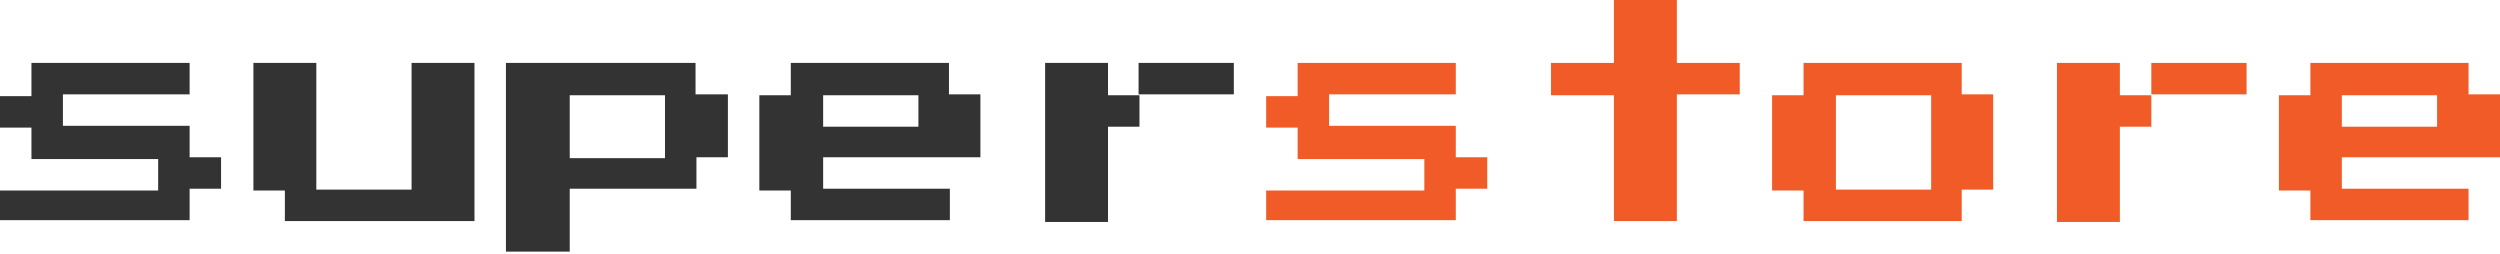
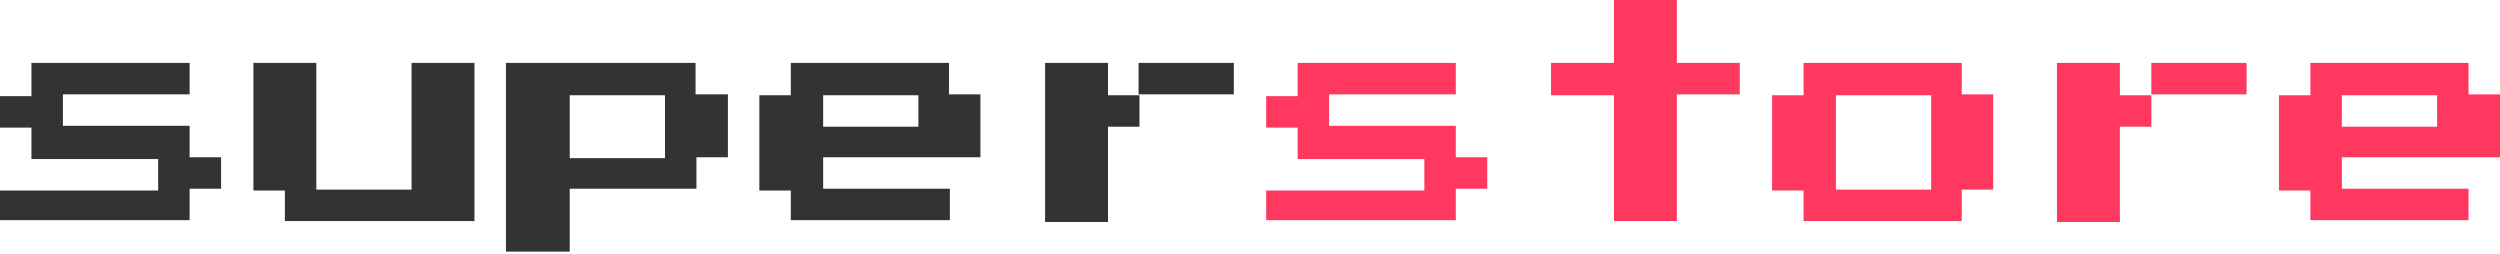
<svg xmlns="http://www.w3.org/2000/svg" version="1.1" id="Layer_1" x="0px" y="0px" viewBox="0 0 278.2 28.2" style="enable-background:new 0 0 278.2 28.2;" xml:space="preserve">
  <style type="text/css">
	.st0{fill:#333333;}
- 	.st1{fill:#F15B27;}
+ 	.st1{fill:#ff3860;}
</style>
  <g>
    <path class="st0" d="M0,24.7v-3.5h17.6v-3.5H3.5v-3.5H0v-3.5h3.5V7h17.6v3.5H7v3.5h14.1v3.5h3.5v3.5h-3.5v3.5H0z" />
    <path class="st0" d="M31.7,24.7v-3.5h-3.5V7h7v14.1h10.6V7h7v17.6H31.7z" />
    <path class="st0" d="M56.3,28.2V7h21.1v3.5H81v7h-3.5v3.5H63.4v7H56.3z M63.4,17.6H74v-7H63.4V17.6z" />
    <path class="st0" d="M88,24.7v-3.5h-3.5V10.6H88V7h17.6v3.5h3.5v7H91.6v3.5h14.1v3.5H88z M91.6,14.1h10.6v-3.5H91.6V14.1z" />
    <path class="st0" d="M123.3,10.6h3.5v3.5h-3.5v10.6h-7V7h7V10.6z M137.3,7v3.5h-10.6V7H137.3z" />
    <path class="st1" d="M140.9,24.7v-3.5h17.6v-3.5h-14.1v-3.5h-3.5v-3.5h3.5V7H162v3.5h-14.1v3.5H162v3.5h3.5v3.5H162v3.5H140.9z" />
    <path class="st1" d="M179.6,24.7V10.6h-7V7h7V0h7v7h7v3.5h-7v14.1H179.6z" />
    <path class="st1" d="M200.7,24.7v-3.5h-3.5V10.6h3.5V7h17.6v3.5h3.5v10.6h-3.5v3.5H200.7z M204.3,21.1h10.6V10.6h-10.6V21.1z" />
    <path class="st1" d="M235.9,10.6h3.5v3.5h-3.5v10.6h-7V7h7V10.6z M250,7v3.5h-10.6V7H250z" />
    <path class="st1" d="M257.1,24.7v-3.5h-3.5V10.6h3.5V7h17.6v3.5h3.5v7h-17.6v3.5h14.1v3.5H257.1z M260.6,14.1h10.6v-3.5h-10.6V14.1   z" />
  </g>
</svg>
